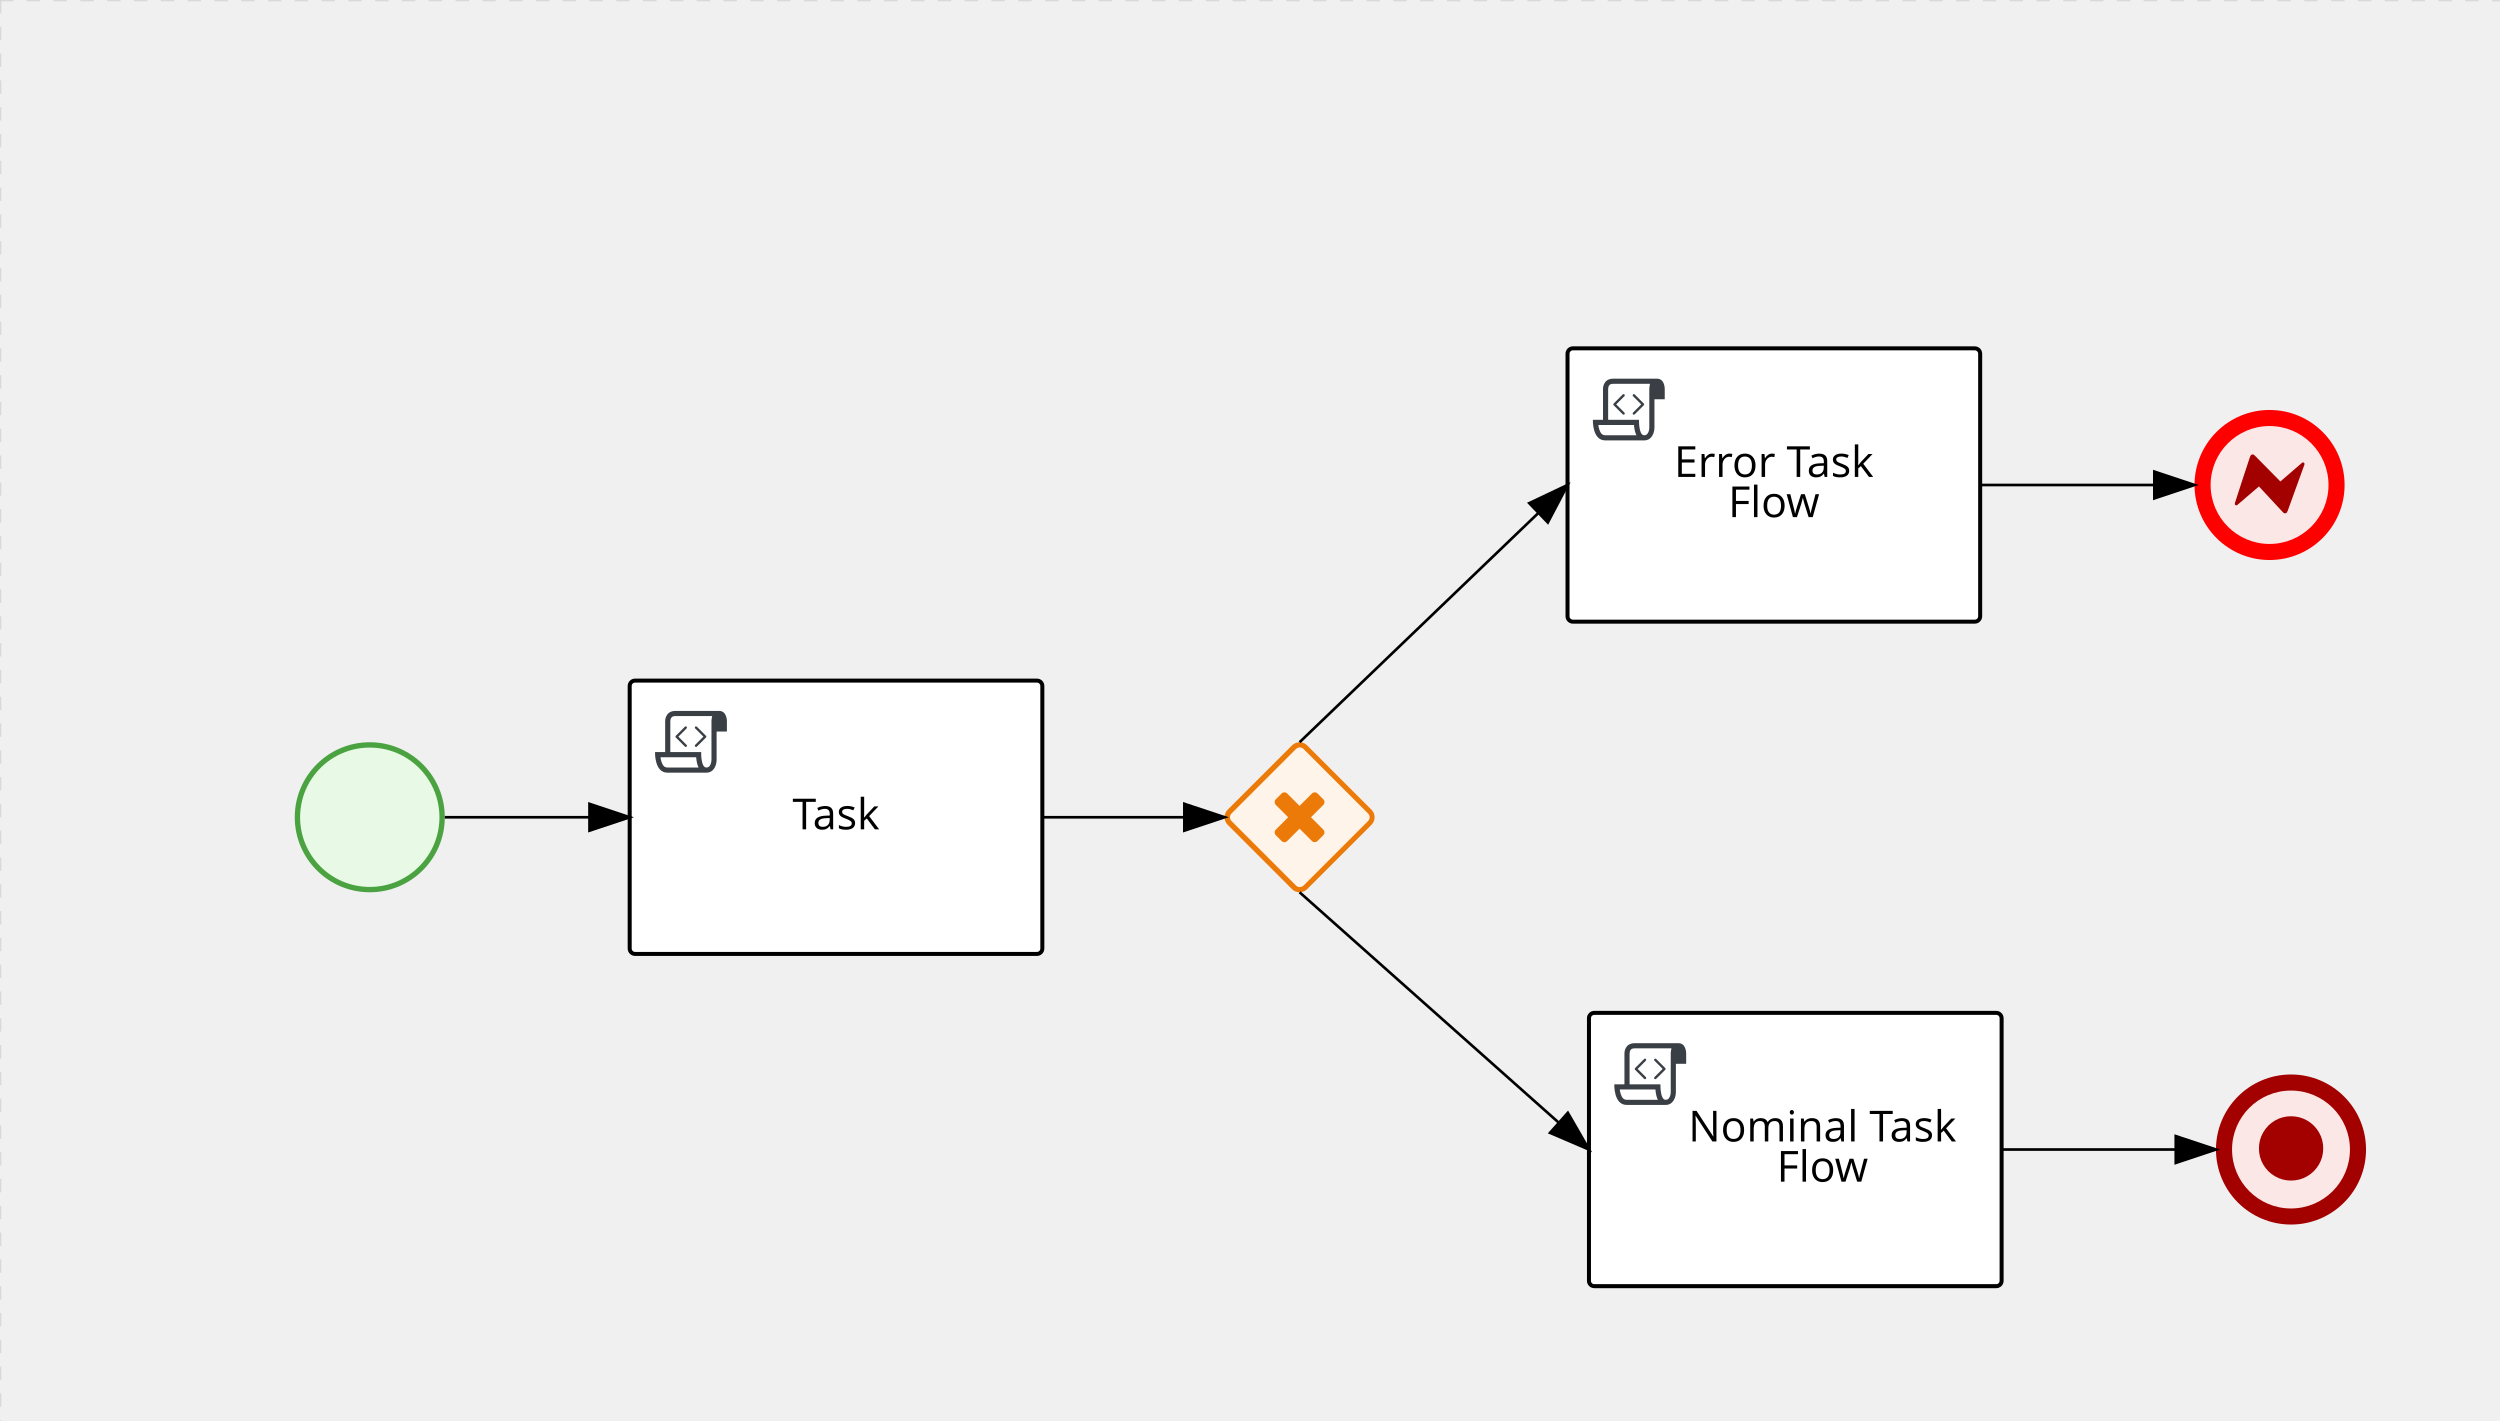
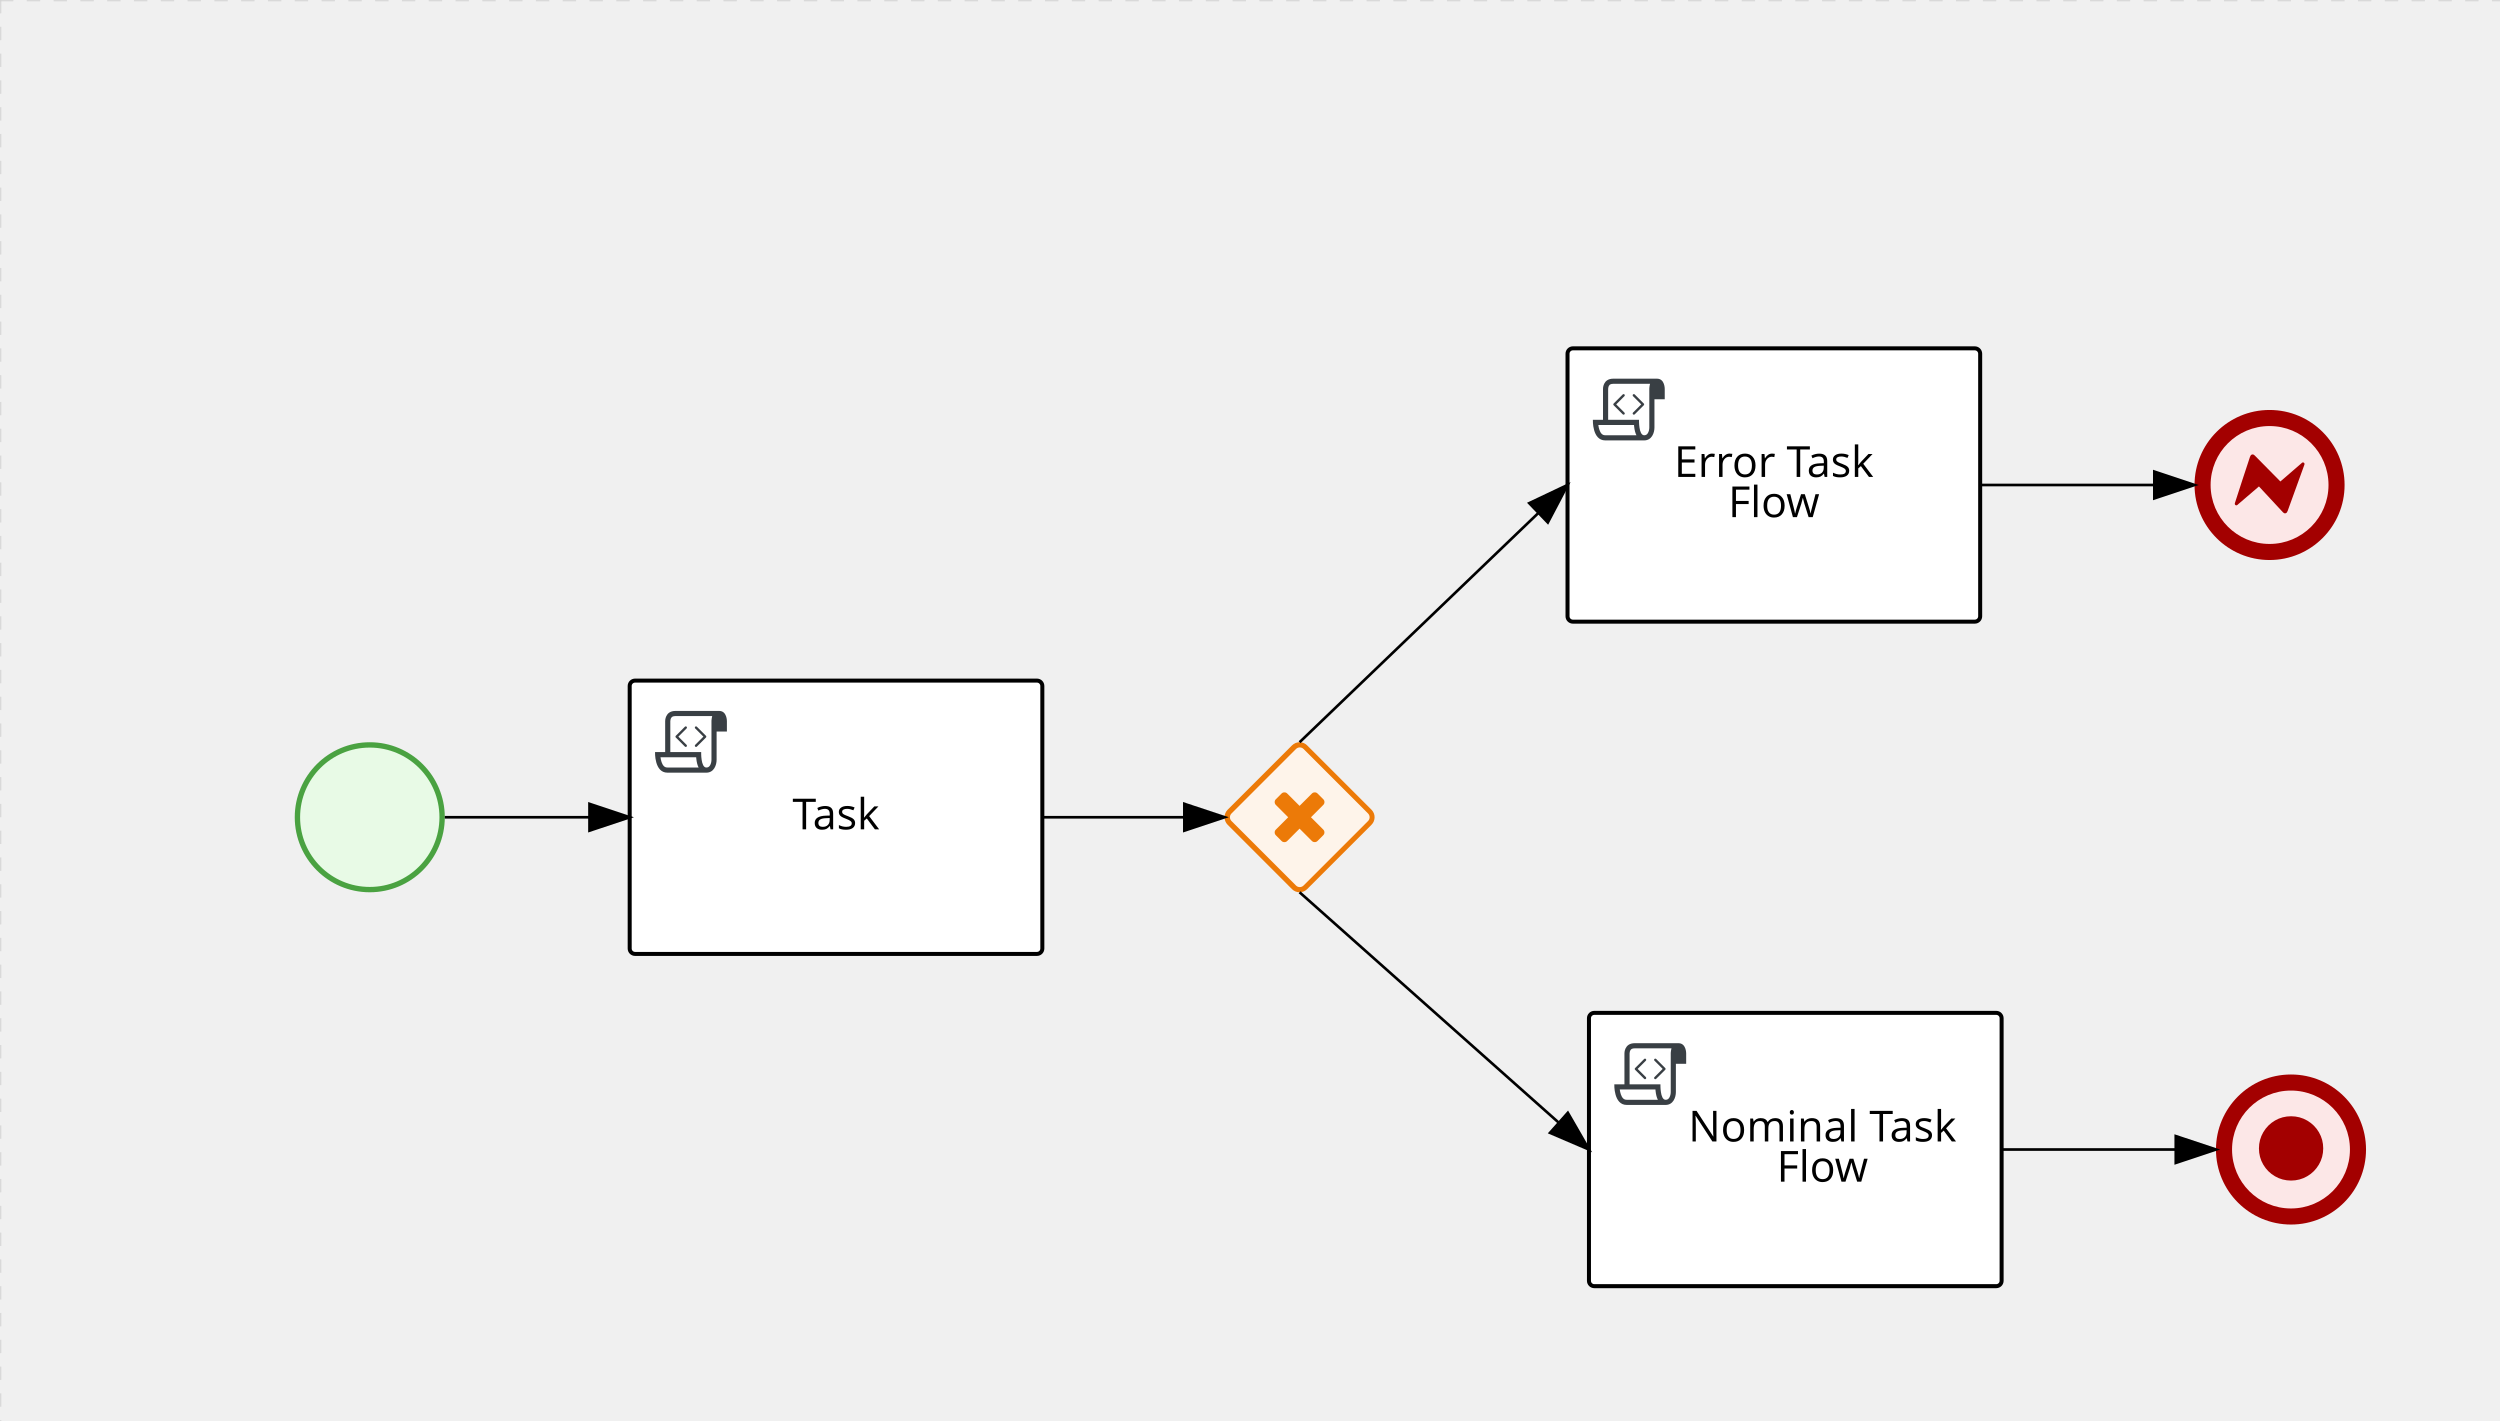
<svg xmlns="http://www.w3.org/2000/svg" version="1.1" width="933" height="530" viewBox="0 0 933 530">
  <defs />
  <g transform="matrix(1,0,0,1,0,0)">
    <g>
      <g>
        <g>
          <path fill="none" stroke="#d3d3d3" paint-order="fill stroke markers" d=" M 0 0 L 1200 0" stroke-miterlimit="10" stroke-opacity="0.8" stroke-dasharray="5" />
        </g>
        <g>
          <path fill="none" stroke="#d3d3d3" paint-order="fill stroke markers" d=" M 0 0 L 0 800" stroke-miterlimit="10" stroke-opacity="0.8" stroke-dasharray="5" />
        </g>
      </g>
      <g id="_F91C4F13-6941-48C1-B98C-87C483FB9BA1" bpmn2nodeid="_F91C4F13-6941-48C1-B98C-87C483FB9BA1" transform="matrix(1,0,0,1,457,277)">
        <g>
          <path fill="none" stroke="none" />
        </g>
        <g transform="matrix(0.125,0,0,0.125,0,0)">
          <g transform="matrix(1,0,0,1,0,0)">
            <path fill="#fef4ea" stroke="none" id="_F91C4F13-6941-48C1-B98C-87C483FB9BA1?shapeType=BACKGROUND" paint-order="stroke fill markers" d=" M 0 0 M 224.4 4.3 C 216.4 4.3 208.4 7.3 202.3 13.4 L 13.5 202.2 C 1.3 214.4 1.3 234.2 13.5 246.4 L 202.2 435.1 C 208.3 441.2 216.4 444.2 224.3 444.2 C 232.2 444.2 240.3 441.2 246.4 435.1 L 435.1 246.4 C 447.3 234.2 447.3 214.4 435.1 202.2 L 246.5 13.4 C 240.4 7.3 232.4 4.3 224.4 4.3 L 224.4 4.3 Z" />
          </g>
          <g>
            <g transform="matrix(1,0,0,1,0,0)">
              <g transform="matrix(1,0,0,1,0,0)">
                <path fill="rgb(236,122,8)" stroke="none" id="_F91C4F13-6941-48C1-B98C-87C483FB9BA1?shapeType=BORDER&amp;renderType=FILL" paint-order="stroke fill markers" d=" M 0 0 M 20.8 212.7 L 213.3 20.2 C 219.6 13.9 229.7 13.9 235.9 20.2 L 428.4 212.7 C 434.7 219 434.7 229.1 428.4 235.3 L 235.9 427.8 C 229.6 434.1 219.5 434.1 213.3 427.8 L 20.8 235.3 C 14.5 229.1 14.5 218.9 20.8 212.7 L 20.8 212.7 Z M 0 0 M 0 224 C 0 232.1 3.1 240.3 9.3 246.5 L 201.5 438.7 C 213.9 451.1 234.1 451.1 246.5 438.7 L 438.7 246.5 C 444.9 240.3 448 232.1 448 224 C 448 215.9 444.9 207.7 438.7 201.5 L 246.5 9.3 C 234.1 -3.1 213.9 -3.1 201.5 9.3 L 9.3 201.5 C 3.1 207.7 0 215.9 0 224 L 0 224 Z" />
              </g>
            </g>
          </g>
          <g>
            <g transform="matrix(1,0,0,1,0,0)">
              <g transform="matrix(1,0,0,1,0,0)">
                <path fill="#ec7a08" stroke="none" id="_F91C4F13-6941-48C1-B98C-87C483FB9BA1undefined" paint-order="stroke fill markers" d=" M 0 0 M 298.2 269.2 C 298.2 272.6 297.1 275.3 294.7 277.7 L 277.7 294.7 C 275.3 297.1 272.6 298.2 269.2 298.2 C 265.8 298.2 263.1 297.1 260.7 294.7 L 224 258 L 187.2 294.8 C 184.8 297.2 182.1 298.3 178.7 298.3 C 175.3 298.3 172.6 297.2 170.2 294.8 L 153.2 277.8 C 150.8 275.4 149.7 272.7 149.7 269.3 C 149.7 265.9 150.8 263.2 153.2 260.8 L 190 224 L 153.2 187.2 C 150.8 184.8 149.7 182 149.7 178.7 C 149.7 175.3 150.8 172.5 153.2 170.2 L 170.2 153.2 C 172.6 150.8 175.3 149.7 178.7 149.7 C 182.1 149.7 184.8 150.8 187.2 153.2 L 224 190 L 260.8 153.2 C 263.2 150.8 265.9 149.7 269.3 149.7 C 272.7 149.7 275.4 150.8 277.8 153.2 L 294.8 170.2 C 297.2 172.5 298.3 175.3 298.3 178.7 C 298.3 182 297.2 184.8 294.8 187.2 L 258 224 L 294.8 260.8 C 297.1 263.1 298.2 265.9 298.2 269.2 Z" />
              </g>
            </g>
          </g>
        </g>
        <g transform="matrix(1,0,0,1,28,61)" />
      </g>
      <g id="_1DEA9872-96E8-4D90-B516-671FE00F632C" bpmn2nodeid="_1DEA9872-96E8-4D90-B516-671FE00F632C" transform="matrix(1,0,0,1,819,153)">
        <g>
          <path fill="none" stroke="none" />
        </g>
        <g transform="matrix(0.125,0,0,0.125,0,0)">
          <g transform="matrix(1,0,0,1,0,0)">
            <path fill="#fce7e7" stroke="none" id="_1DEA9872-96E8-4D90-B516-671FE00F632C?shapeType=BACKGROUND" paint-order="stroke fill markers" d=" M 0 0 M 444 224 C 444 263.9 434.2 300.8 414.4 334.5 C 394.7 368.2 368 394.9 334.4 414.5 C 300.8 434.1 263.9 444 224 444 C 184.1 444 147.2 434.2 113.5 414.4 C 79.8 394.7 53.1 368 33.5 334.4 C 13.9 300.8 4 263.9 4 224 C 4 184.1 13.8 147.2 33.6 113.5 C 53.4 79.8 80.1 53.1 113.6 33.5 C 147.1 13.9 184.1 4 224 4 C 263.9 4 300.8 13.8 334.5 33.6 C 368.2 53.4 394.9 80.1 414.5 113.6 C 434.1 147.1 444 184.1 444 224 Z" />
          </g>
          <g>
            <g transform="matrix(1,0,0,1,0,0)">
              <g transform="matrix(1,0,0,1,0,0)">
-                 <path fill="rgb(255,0,0)" stroke="none" id="_1DEA9872-96E8-4D90-B516-671FE00F632C?shapeType=BORDER&amp;renderType=FILL" paint-order="stroke fill markers" d=" M 0 0 M 224 0 C 100.3 0 0 100.3 0 224 C 0 347.7 100.3 448 224 448 C 347.7 448 448 347.7 448 224 C 448 100.3 347.7 0 224 0 Z M 0 0 M 224 400 C 126.8 400 48 321.2 48 224 C 48 126.8 126.8 48 224 48 C 321.2 48 400 126.8 400 224 C 400 321.2 321.2 400 224 400 Z" />
+                 <path fill="rgb(163,0,0)" stroke="none" id="_1DEA9872-96E8-4D90-B516-671FE00F632C?shapeType=BORDER&amp;renderType=FILL" paint-order="stroke fill markers" d=" M 0 0 M 224 0 C 100.3 0 0 100.3 0 224 C 0 347.7 100.3 448 224 448 C 347.7 448 448 347.7 448 224 C 448 100.3 347.7 0 224 0 Z M 0 0 M 224 400 C 126.8 400 48 321.2 48 224 C 48 126.8 126.8 48 224 48 C 321.2 48 400 126.8 400 224 C 400 321.2 321.2 400 224 400 Z" />
              </g>
            </g>
          </g>
          <g>
            <g transform="matrix(1,0,0,1,0,0)">
              <g transform="matrix(1,0,0,1,0,0)">
                <path fill="#a30000" stroke="none" id="_1DEA9872-96E8-4D90-B516-671FE00F632Cundefined" paint-order="stroke fill markers" d=" M 0 0 M 173.5 132.7 C 172.8 132.7 172.1 132.8 171.3 133.1 C 168 134.3 167.5 135.9 165.6 139.9 C 164 143.3 120.4 278.3 120.4 278.3 C 120.4 278.3 119.1 282.8 122.9 284.4 C 123.5 284.7 124.1 284.8 124.7 284.8 C 127.5 284.8 129.4 282.2 129.4 282.2 L 192.3 228.3 L 263.9 305.4 C 266 307.4 267.9 308.7 270.1 308.7 C 270.8 308.7 271.5 308.5 272.3 308.3 C 275.6 307.1 276.4 305.1 278 301.5 C 279.5 298.1 328.1 163.1 328.1 163.1 C 328.1 163.1 329.4 158.6 325.7 157 C 325.1 156.7 324.5 156.6 323.8 156.6 C 321 156.6 319.2 159.2 319.2 159.2 L 256.3 213.5 C 256.3 213.5 182.7 138.6 179.8 136 C 177.6 134 175.7 132.7 173.5 132.7 L 173.5 132.7 Z" />
              </g>
            </g>
          </g>
        </g>
        <g transform="matrix(1,0,0,1,28,61)" />
      </g>
-       <g transform="matrix(1,0,0,1,819,153)" />
      <g id="_7AA0D0D3-15CC-493A-A811-E1916ADA77BD" bpmn2nodeid="_7AA0D0D3-15CC-493A-A811-E1916ADA77BD" transform="matrix(1,0,0,1,827,401)">
        <g>
          <path fill="none" stroke="none" />
        </g>
        <g transform="matrix(0.125,0,0,0.125,0,0)">
          <g transform="matrix(1,0,0,1,0,0)">
            <path fill="#fce7e7" stroke="none" id="_7AA0D0D3-15CC-493A-A811-E1916ADA77BD?shapeType=BACKGROUND" paint-order="stroke fill markers" d=" M 0 0 M 444 224 C 444 263.9 434.2 300.8 414.4 334.5 C 394.7 368.2 368 394.9 334.4 414.5 C 300.8 434.1 263.9 444 224 444 C 184.1 444 147.2 434.2 113.5 414.4 C 79.8 394.7 53.1 368 33.5 334.4 C 13.9 300.8 4 263.9 4 224 C 4 184.1 13.8 147.2 33.6 113.5 C 53.4 79.8 80.1 53.1 113.6 33.5 C 147.1 13.9 184.1 4 224 4 C 263.9 4 300.8 13.8 334.5 33.6 C 368.2 53.4 394.9 80.1 414.5 113.6 C 434.1 147.1 444 184.1 444 224 Z" />
          </g>
          <g>
            <g transform="matrix(1,0,0,1,0,0)">
              <g transform="matrix(1,0,0,1,0,0)">
                <path fill="rgb(163,0,0)" stroke="none" id="_7AA0D0D3-15CC-493A-A811-E1916ADA77BD?shapeType=BORDER&amp;renderType=FILL" paint-order="stroke fill markers" d=" M 0 0 M 224 0 C 100.3 0 0 100.3 0 224 C 0 347.7 100.3 448 224 448 C 347.7 448 448 347.7 448 224 C 448 100.3 347.7 0 224 0 Z M 0 0 M 224 400 C 126.8 400 48 321.2 48 224 C 48 126.8 126.8 48 224 48 C 321.2 48 400 126.8 400 224 C 400 321.2 321.2 400 224 400 Z" />
              </g>
            </g>
          </g>
          <g>
            <g transform="matrix(1,0,0,1,0,0)">
              <g transform="matrix(1,0,0,1,0,0)">
                <path fill="#a30000" stroke="none" id="_7AA0D0D3-15CC-493A-A811-E1916ADA77BDundefined" paint-order="stroke fill markers" d=" M 0 0 M 320.2 220.7 C 320.2 238.1 315.9 254.2 307.3 268.9 C 298.7 283.6 287.1 295.3 272.4 303.8 C 257.7 312.4 241.6 316.7 224.2 316.7 C 206.8 316.7 190.7 312.4 176 303.8 C 161.3 295.2 149.7 283.6 141.1 268.9 C 132.5 254.2 128.3 238.1 128.3 220.7 C 128.3 203.3 132.6 187.2 141.2 172.5 C 149.8 157.8 161.4 146.1 176.1 137.5 C 190.8 128.9 206.9 124.7 224.3 124.7 C 241.7 124.7 257.8 129 272.5 137.6 C 287.2 146.2 298.9 157.9 307.4 172.5 C 316 187.2 320.2 203.3 320.2 220.7 Z" />
              </g>
            </g>
          </g>
        </g>
        <g transform="matrix(1,0,0,1,28,61)" />
      </g>
      <g transform="matrix(1,0,0,1,827,401)" />
      <g id="_95E1E79E-4BB6-4A8E-A6D2-C2FD08C136E5" bpmn2nodeid="_95E1E79E-4BB6-4A8E-A6D2-C2FD08C136E5" transform="matrix(1,0,0,1,110,277)">
        <g>
          <path fill="none" stroke="none" />
        </g>
        <g transform="matrix(0.125,0,0,0.125,0,0)">
          <g transform="matrix(1,0,0,1,0,0)">
            <path fill="#e8fae6" stroke="none" id="_95E1E79E-4BB6-4A8E-A6D2-C2FD08C136E5?shapeType=BACKGROUND" paint-order="stroke fill markers" d=" M 0 0 M 444 224 C 444 263.9 434.2 300.8 414.4 334.5 C 394.7 368.2 368 394.9 334.4 414.5 C 300.8 434.1 263.9 444 224 444 C 184.1 444 147.2 434.2 113.5 414.4 C 79.8 394.7 53.1 368 33.5 334.4 C 13.9 300.8 4 263.9 4 224 C 4 184.1 13.8 147.2 33.6 113.5 C 53.4 79.8 80.1 53.1 113.6 33.5 C 147.1 13.9 184.1 4 224 4 C 263.9 4 300.8 13.8 334.5 33.6 C 368.2 53.4 394.9 80.1 414.5 113.6 C 434.1 147.1 444 184.1 444 224 Z" />
          </g>
          <g>
            <g transform="matrix(1,0,0,1,0,0)">
              <g transform="matrix(1,0,0,1,0,0)">
                <path fill="rgb(74,162,65)" stroke="none" id="_95E1E79E-4BB6-4A8E-A6D2-C2FD08C136E5?shapeType=BORDER&amp;renderType=FILL" paint-order="stroke fill markers" d=" M 0 0 M 224 0 C 100.3 0 0 100.3 0 224 C 0 347.7 100.3 448 224 448 C 347.7 448 448 347.7 448 224 C 448 100.3 347.7 0 224 0 Z M 0 0 M 224 432 C 109.1 432 16 338.9 16 224 C 16 109.1 109.1 16 224 16 C 338.9 16 432 109.1 432 224 C 432 338.9 338.9 432 224 432 Z" />
              </g>
            </g>
          </g>
        </g>
        <g transform="matrix(1,0,0,1,28,61)" />
      </g>
      <g transform="matrix(1,0,0,1,110,277)" />
      <g transform="matrix(1,0,0,1,457,277)" />
      <g id="_C6F540DE-5668-4666-BFA6-C04D57EBCE7C" bpmn2nodeid="_C6F540DE-5668-4666-BFA6-C04D57EBCE7C" transform="matrix(1,0,0,1,235,254)">
        <g>
          <path fill="none" stroke="none" />
        </g>
        <g transform="matrix(1,0,0,1,0,0)">
          <path fill="#ffffff" stroke="none" id="_C6F540DE-5668-4666-BFA6-C04D57EBCE7C?shapeType=BACKGROUND" paint-order="stroke fill markers" d=" M 2 0 L 152 0 L 152 0 A 2 2 0 0 1 154 2 L 154 100 L 154 100 A 2 2 0 0 1 152 102 L 2 102 L 2 102 A 2 2 0 0 1 0 100 L 0 2 L 0 2 A 2 2 0 0 1 2 0 Z" />
        </g>
        <g transform="matrix(1,0,0,1,0,0)">
          <path fill="none" stroke="rgb(0,0,0)" id="_C6F540DE-5668-4666-BFA6-C04D57EBCE7C?shapeType=BORDER&amp;renderType=STROKE" paint-order="fill stroke markers" d=" M 2 0 L 152 0 L 152 0 A 2 2 0 0 1 154 2 L 154 100 L 154 100 A 2 2 0 0 1 152 102 L 2 102 L 2 102 A 2 2 0 0 1 0 100 L 0 2 L 0 2 A 2 2 0 0 1 2 0 Z" stroke-miterlimit="10" stroke-width="1.5" stroke-dasharray="" />
        </g>
        <g>
          <g transform="matrix(0.06,0,0,0.06,9.4,9.4)">
            <g transform="matrix(1,0,0,1,0,0)">
              <path fill="#393f44" stroke="none" id="_C6F540DE-5668-4666-BFA6-C04D57EBCE7Cundefined" paint-order="stroke fill markers" d=" M 0 0 M 197.3 130.2 C 194.4 127.3 189.6 127.3 186.7 130.2 L 130.2 186.7 C 127.3 189.6 127.3 194.4 130.2 197.3 L 186.7 253.8 C 188.1 255.3 190.1 256 192 256 C 193.9 256 195.9 255.3 197.3 253.7 C 200.2 250.8 200.2 246 197.3 243.1 L 146.2 192 L 197.3 140.8 C 200.2 137.9 200.2 133.1 197.3 130.2 Z" />
            </g>
            <g transform="matrix(1,0,0,1,0,0)">
              <path fill="#393f44" stroke="none" id="_C6F540DE-5668-4666-BFA6-C04D57EBCE7Cundefined" paint-order="stroke fill markers" d=" M 0 0 M 261.3 130.2 C 258.4 127.3 253.6 127.3 250.7 130.2 C 247.8 133.1 247.8 137.9 250.7 140.8 L 301.8 191.9 L 250.7 243 C 247.8 245.9 247.8 250.7 250.7 253.6 C 252.1 255.3 254.1 256 256 256 C 257.9 256 259.9 255.3 261.3 253.8 L 317.8 197.3 C 320.7 194.4 320.7 189.6 317.8 186.7 L 261.3 130.2 Z" />
            </g>
            <g transform="matrix(1,0,0,1,0,0)">
              <path fill="#393f44" stroke="none" id="_C6F540DE-5668-4666-BFA6-C04D57EBCE7Cundefined" paint-order="stroke fill markers" d=" M 0 0 M 400 32 C 400 32 152.8 32 128 32 C 62 32 64 96 64 96 L 64 288 L 1 288 C 1 288 -4 416 78 416 L 320 416 C 368 416 384 368 384 336 C 384 314.2 384 224.4 384 160 L 448 160 L 448 96 C 448 96 449 32 400 32 Z M 0 0 M 78 383.9 C 68.5 383.9 61.6 381.1 55.5 374.9 C 43.4 362.4 37.5 339.6 34.9 320 L 256.9 320 C 257.1 322.7 257.3 325.4 257.6 328.2 C 260 351.6 264.7 370.1 271.9 383.9 L 78 383.9 L 78 383.9 Z M 0 0 M 352 336 C 352 345.9 349.6 360.3 342.9 371 C 337.2 380.1 330.4 384 320 384 C 285 384 288 288 288 288 L 96 288 L 96 96 L 96 95.9 L 96 95.1 C 96 90.6 97.6 78.3 104.7 71.2 C 106.5 69.4 111.9 64 128 64 L 356.5 64 C 354.4 72.8 352.8 81.8 352.2 89.9 C 352.2 90.5 352.1 91.1 352.1 91.7 C 352.1 92 352.1 92.3 352.1 92.6 C 352 94.8 352 96 352 96 L 352 160 L 352 336 Z" />
            </g>
          </g>
        </g>
        <g transform="matrix(1,0,0,1,60.75,43.5)">
          <text fill="#000000" stroke="none" font-family="Open Sans" font-size="12pt" font-style="normal" font-weight="normal" text-decoration="normal" x="16.25" y="12" text-anchor="middle" dominant-baseline="alphabetic">Task</text>
        </g>
      </g>
      <g id="_05EC393C-5B6B-455E-93C6-BCBD80C2AF82" bpmn2nodeid="_05EC393C-5B6B-455E-93C6-BCBD80C2AF82">
        <g>
          <path fill="none" stroke="#000000" paint-order="fill stroke markers" d=" M 166 305 L 220 305" stroke-miterlimit="10" stroke-dasharray="" />
        </g>
        <g transform="matrix(1,0,0,1,166,305)" />
        <g transform="matrix(6.123233995736766e-17,1,-1,6.123233995736766e-17,235,300)">
          <path fill="#000000" stroke="#000000" paint-order="fill stroke markers" d=" M 10 15 L 0 15 L 5 0 Z" stroke-miterlimit="10" stroke-dasharray="" />
        </g>
        <g transform="matrix(1,0,0,1,166,295)" />
      </g>
      <g id="_7E331BE9-227B-4655-9B28-0206B6627A93" bpmn2nodeid="_7E331BE9-227B-4655-9B28-0206B6627A93">
        <g>
          <path fill="none" stroke="rgb(0,0,0)" paint-order="fill stroke markers" d=" M 389 305 L 442 305" stroke-miterlimit="10" stroke-dasharray="" />
        </g>
        <g transform="matrix(1,0,0,1,389,305)" />
        <g transform="matrix(6.123233995736766e-17,1,-1,6.123233995736766e-17,457,300)">
          <path fill="rgb(0,0,0)" stroke="rgb(0,0,0)" paint-order="fill stroke markers" d=" M 10 15 L 0 15 L 5 0 Z" stroke-miterlimit="10" stroke-dasharray="" />
        </g>
        <g transform="matrix(1,0,0,1,389,295)" />
      </g>
      <g transform="matrix(1,0,0,1,235,254)" />
      <g id="_C05445EA-7E26-4A31-8BAD-B7542C83A395" bpmn2nodeid="_C05445EA-7E26-4A31-8BAD-B7542C83A395" transform="matrix(1,0,0,1,585,130)">
        <g>
          <path fill="none" stroke="none" />
        </g>
        <g transform="matrix(1,0,0,1,0,0)">
          <path fill="#ffffff" stroke="none" id="_C05445EA-7E26-4A31-8BAD-B7542C83A395?shapeType=BACKGROUND" paint-order="stroke fill markers" d=" M 2 0 L 152 0 L 152 0 A 2 2 0 0 1 154 2 L 154 100 L 154 100 A 2 2 0 0 1 152 102 L 2 102 L 2 102 A 2 2 0 0 1 0 100 L 0 2 L 0 2 A 2 2 0 0 1 2 0 Z" />
        </g>
        <g transform="matrix(1,0,0,1,0,0)">
          <path fill="none" stroke="rgb(0,0,0)" id="_C05445EA-7E26-4A31-8BAD-B7542C83A395?shapeType=BORDER&amp;renderType=STROKE" paint-order="fill stroke markers" d=" M 2 0 L 152 0 L 152 0 A 2 2 0 0 1 154 2 L 154 100 L 154 100 A 2 2 0 0 1 152 102 L 2 102 L 2 102 A 2 2 0 0 1 0 100 L 0 2 L 0 2 A 2 2 0 0 1 2 0 Z" stroke-miterlimit="10" stroke-width="1.5" stroke-dasharray="" />
        </g>
        <g>
          <g transform="matrix(0.06,0,0,0.06,9.4,9.4)">
            <g transform="matrix(1,0,0,1,0,0)">
              <path fill="#393f44" stroke="none" id="_C05445EA-7E26-4A31-8BAD-B7542C83A395undefined" paint-order="stroke fill markers" d=" M 0 0 M 197.3 130.2 C 194.4 127.3 189.6 127.3 186.7 130.2 L 130.2 186.7 C 127.3 189.6 127.3 194.4 130.2 197.3 L 186.7 253.8 C 188.1 255.3 190.1 256 192 256 C 193.9 256 195.9 255.3 197.3 253.7 C 200.2 250.8 200.2 246 197.3 243.1 L 146.2 192 L 197.3 140.8 C 200.2 137.9 200.2 133.1 197.3 130.2 Z" />
            </g>
            <g transform="matrix(1,0,0,1,0,0)">
              <path fill="#393f44" stroke="none" id="_C05445EA-7E26-4A31-8BAD-B7542C83A395undefined" paint-order="stroke fill markers" d=" M 0 0 M 261.3 130.2 C 258.4 127.3 253.6 127.3 250.7 130.2 C 247.8 133.1 247.8 137.9 250.7 140.8 L 301.8 191.9 L 250.7 243 C 247.8 245.9 247.8 250.7 250.7 253.6 C 252.1 255.3 254.1 256 256 256 C 257.9 256 259.9 255.3 261.3 253.8 L 317.8 197.3 C 320.7 194.4 320.7 189.6 317.8 186.7 L 261.3 130.2 Z" />
            </g>
            <g transform="matrix(1,0,0,1,0,0)">
              <path fill="#393f44" stroke="none" id="_C05445EA-7E26-4A31-8BAD-B7542C83A395undefined" paint-order="stroke fill markers" d=" M 0 0 M 400 32 C 400 32 152.8 32 128 32 C 62 32 64 96 64 96 L 64 288 L 1 288 C 1 288 -4 416 78 416 L 320 416 C 368 416 384 368 384 336 C 384 314.2 384 224.4 384 160 L 448 160 L 448 96 C 448 96 449 32 400 32 Z M 0 0 M 78 383.9 C 68.5 383.9 61.6 381.1 55.5 374.9 C 43.4 362.4 37.5 339.6 34.9 320 L 256.9 320 C 257.1 322.7 257.3 325.4 257.6 328.2 C 260 351.6 264.7 370.1 271.9 383.9 L 78 383.9 L 78 383.9 Z M 0 0 M 352 336 C 352 345.9 349.6 360.3 342.9 371 C 337.2 380.1 330.4 384 320 384 C 285 384 288 288 288 288 L 96 288 L 96 96 L 96 95.9 L 96 95.1 C 96 90.6 97.6 78.3 104.7 71.2 C 106.5 69.4 111.9 64 128 64 L 356.5 64 C 354.4 72.8 352.8 81.8 352.2 89.9 C 352.2 90.5 352.1 91.1 352.1 91.7 C 352.1 92 352.1 92.3 352.1 92.6 C 352 94.8 352 96 352 96 L 352 160 L 352 336 Z" />
            </g>
          </g>
        </g>
        <g transform="matrix(1,0,0,1,37.66667,36)">
          <text fill="#000000" stroke="none" font-family="Open Sans" font-size="12pt" font-style="normal" font-weight="normal" text-decoration="normal" x="39.333" y="12" text-anchor="middle" dominant-baseline="alphabetic">Error Task </text>
          <text fill="#000000" stroke="none" font-family="Open Sans" font-size="12pt" font-style="normal" font-weight="normal" text-decoration="normal" x="39.333" y="27" text-anchor="middle" dominant-baseline="alphabetic">     Flow      </text>
        </g>
      </g>
      <g id="_711DC68B-DCF7-4EE1-A190-5A467D2BCB3F" bpmn2nodeid="_711DC68B-DCF7-4EE1-A190-5A467D2BCB3F">
        <g>
          <path fill="none" stroke="rgb(0,0,0)" paint-order="fill stroke markers" d=" M 485 277 L 574.179 191.388" stroke-miterlimit="10" stroke-dasharray="" />
        </g>
        <g transform="matrix(1,0,0,1,485,277)" />
        <g transform="matrix(0.6925318,0.7213873,-0.7213873,0.6925318,581.5373,177.3931)">
          <path fill="rgb(0,0,0)" stroke="rgb(0,0,0)" paint-order="fill stroke markers" d=" M 10 15 L 0 15 L 5 0 Z" stroke-miterlimit="10" stroke-dasharray="" />
        </g>
        <g transform="matrix(1,0,0,1,491.9253,221.7861)" />
      </g>
      <g id="_8C78BB29-FBF7-4AD6-9B2A-A63FFF47796D" bpmn2nodeid="_8C78BB29-FBF7-4AD6-9B2A-A63FFF47796D">
        <g>
          <path fill="none" stroke="#000000" paint-order="fill stroke markers" d=" M 739 181 L 804 181" stroke-miterlimit="10" stroke-dasharray="" />
        </g>
        <g transform="matrix(1,0,0,1,739,181)" />
        <g transform="matrix(6.123233995736766e-17,1,-1,6.123233995736766e-17,819,176)">
          <path fill="#000000" stroke="#000000" paint-order="fill stroke markers" d=" M 10 15 L 0 15 L 5 0 Z" stroke-miterlimit="10" stroke-dasharray="" />
        </g>
        <g transform="matrix(1,0,0,1,739,171)" />
      </g>
      <g transform="matrix(1,0,0,1,585,130)" />
      <g id="_F226422B-8AA0-406B-BF94-6CD6848CA865" bpmn2nodeid="_F226422B-8AA0-406B-BF94-6CD6848CA865" transform="matrix(1,0,0,1,593,378)">
        <g>
          <path fill="none" stroke="none" />
        </g>
        <g transform="matrix(1,0,0,1,0,0)">
          <path fill="#ffffff" stroke="none" id="_F226422B-8AA0-406B-BF94-6CD6848CA865?shapeType=BACKGROUND" paint-order="stroke fill markers" d=" M 2 0 L 152 0 L 152 0 A 2 2 0 0 1 154 2 L 154 100 L 154 100 A 2 2 0 0 1 152 102 L 2 102 L 2 102 A 2 2 0 0 1 0 100 L 0 2 L 0 2 A 2 2 0 0 1 2 0 Z" />
        </g>
        <g transform="matrix(1,0,0,1,0,0)">
          <path fill="none" stroke="rgb(0,0,0)" id="_F226422B-8AA0-406B-BF94-6CD6848CA865?shapeType=BORDER&amp;renderType=STROKE" paint-order="fill stroke markers" d=" M 2 0 L 152 0 L 152 0 A 2 2 0 0 1 154 2 L 154 100 L 154 100 A 2 2 0 0 1 152 102 L 2 102 L 2 102 A 2 2 0 0 1 0 100 L 0 2 L 0 2 A 2 2 0 0 1 2 0 Z" stroke-miterlimit="10" stroke-width="1.5" stroke-dasharray="" />
        </g>
        <g>
          <g transform="matrix(0.06,0,0,0.06,9.4,9.4)">
            <g transform="matrix(1,0,0,1,0,0)">
              <path fill="#393f44" stroke="none" id="_F226422B-8AA0-406B-BF94-6CD6848CA865undefined" paint-order="stroke fill markers" d=" M 0 0 M 197.3 130.2 C 194.4 127.3 189.6 127.3 186.7 130.2 L 130.2 186.7 C 127.3 189.6 127.3 194.4 130.2 197.3 L 186.7 253.8 C 188.1 255.3 190.1 256 192 256 C 193.9 256 195.9 255.3 197.3 253.7 C 200.2 250.8 200.2 246 197.3 243.1 L 146.2 192 L 197.3 140.8 C 200.2 137.9 200.2 133.1 197.3 130.2 Z" />
            </g>
            <g transform="matrix(1,0,0,1,0,0)">
              <path fill="#393f44" stroke="none" id="_F226422B-8AA0-406B-BF94-6CD6848CA865undefined" paint-order="stroke fill markers" d=" M 0 0 M 261.3 130.2 C 258.4 127.3 253.6 127.3 250.7 130.2 C 247.8 133.1 247.8 137.9 250.7 140.8 L 301.8 191.9 L 250.7 243 C 247.8 245.9 247.8 250.7 250.7 253.6 C 252.1 255.3 254.1 256 256 256 C 257.9 256 259.9 255.3 261.3 253.8 L 317.8 197.3 C 320.7 194.4 320.7 189.6 317.8 186.7 L 261.3 130.2 Z" />
            </g>
            <g transform="matrix(1,0,0,1,0,0)">
              <path fill="#393f44" stroke="none" id="_F226422B-8AA0-406B-BF94-6CD6848CA865undefined" paint-order="stroke fill markers" d=" M 0 0 M 400 32 C 400 32 152.8 32 128 32 C 62 32 64 96 64 96 L 64 288 L 1 288 C 1 288 -4 416 78 416 L 320 416 C 368 416 384 368 384 336 C 384 314.2 384 224.4 384 160 L 448 160 L 448 96 C 448 96 449 32 400 32 Z M 0 0 M 78 383.9 C 68.5 383.9 61.6 381.1 55.5 374.9 C 43.4 362.4 37.5 339.6 34.9 320 L 256.9 320 C 257.1 322.7 257.3 325.4 257.6 328.2 C 260 351.6 264.7 370.1 271.9 383.9 L 78 383.9 L 78 383.9 Z M 0 0 M 352 336 C 352 345.9 349.6 360.3 342.9 371 C 337.2 380.1 330.4 384 320 384 C 285 384 288 288 288 288 L 96 288 L 96 96 L 96 95.9 L 96 95.1 C 96 90.6 97.6 78.3 104.7 71.2 C 106.5 69.4 111.9 64 128 64 L 356.5 64 C 354.4 72.8 352.8 81.8 352.2 89.9 C 352.2 90.5 352.1 91.1 352.1 91.7 C 352.1 92 352.1 92.3 352.1 92.6 C 352 94.8 352 96 352 96 L 352 160 L 352 336 Z" />
            </g>
          </g>
        </g>
        <g transform="matrix(1,0,0,1,35,36)">
          <text fill="#000000" stroke="none" font-family="Open Sans" font-size="12pt" font-style="normal" font-weight="normal" text-decoration="normal" x="52.117" y="12" text-anchor="middle" dominant-baseline="alphabetic">Nominal Task </text>
          <text fill="#000000" stroke="none" font-family="Open Sans" font-size="12pt" font-style="normal" font-weight="normal" text-decoration="normal" x="52.117" y="27" text-anchor="middle" dominant-baseline="alphabetic">        Flow         </text>
        </g>
      </g>
      <g id="_2472B84E-81A6-4F6B-9711-718D03E68309" bpmn2nodeid="_2472B84E-81A6-4F6B-9711-718D03E68309">
        <g>
          <path fill="none" stroke="#000000" paint-order="fill stroke markers" d=" M 485 333 L 581.789 419.035" stroke-miterlimit="10" stroke-dasharray="" />
        </g>
        <g transform="matrix(1,0,0,1,485,333)" />
        <g transform="matrix(-0.6643638,0.7474093,-0.7474093,-0.6643638,596.3218,425.263)">
          <path fill="#000000" stroke="#000000" paint-order="fill stroke markers" d=" M 10 15 L 0 15 L 5 0 Z" stroke-miterlimit="10" stroke-dasharray="" />
        </g>
        <g transform="matrix(1,0,0,1,491.6436,373.5259)" />
      </g>
      <g id="_5FCF7D7C-6114-4256-A353-8D9941002D02" bpmn2nodeid="_5FCF7D7C-6114-4256-A353-8D9941002D02">
        <g>
          <path fill="none" stroke="#000000" paint-order="fill stroke markers" d=" M 747 429 L 812 429" stroke-miterlimit="10" stroke-dasharray="" />
        </g>
        <g transform="matrix(1,0,0,1,747,429)" />
        <g transform="matrix(6.123233995736766e-17,1,-1,6.123233995736766e-17,827,424)">
          <path fill="#000000" stroke="#000000" paint-order="fill stroke markers" d=" M 10 15 L 0 15 L 5 0 Z" stroke-miterlimit="10" stroke-dasharray="" />
        </g>
        <g transform="matrix(1,0,0,1,747,419)" />
      </g>
      <g transform="matrix(1,0,0,1,593,378)" />
+       <g transform="matrix(1,0,0,1,819,153)" />
    </g>
  </g>
</svg>
